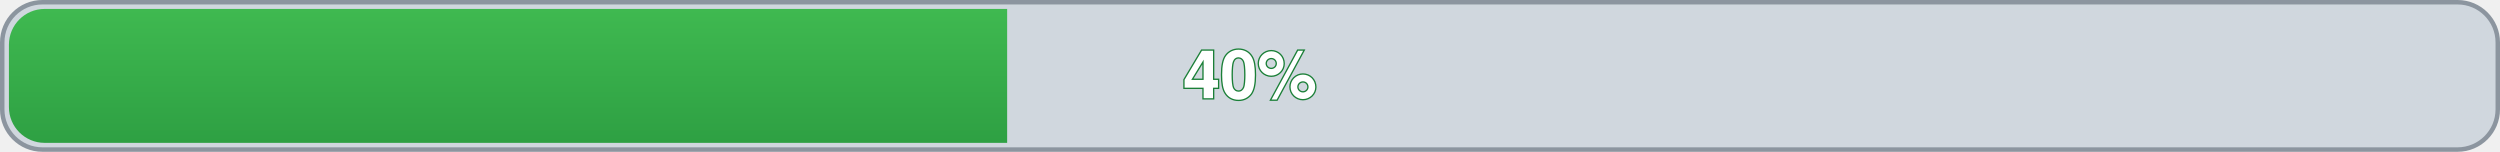
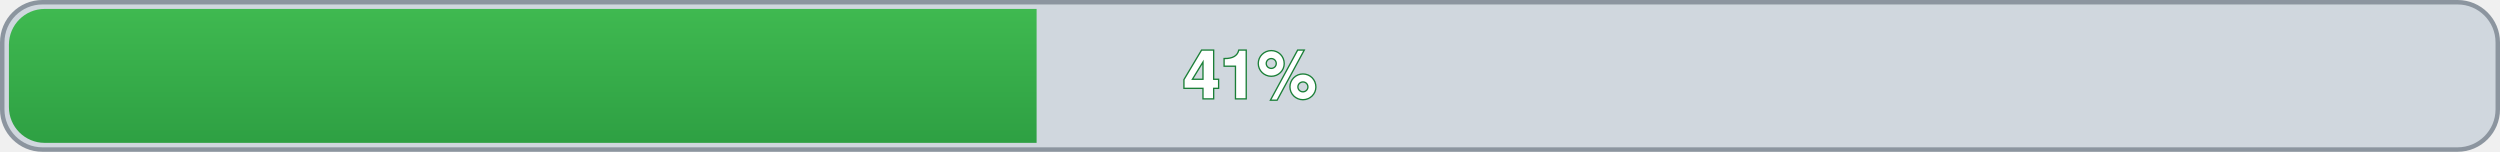
- <svg xmlns="http://www.w3.org/2000/svg" width="560" height="34" viewBox="0 0 560 34" role="img" aria-label="Project progress 40%">
+ <svg xmlns="http://www.w3.org/2000/svg" width="560" height="34" viewBox="0 0 560 34" role="img" aria-label="Project progress 41%">
  <defs>
    <linearGradient id="g" x1="0" y1="0" x2="0" y2="1">
      <stop offset="0" stop-color="#3fb950" />
      <stop offset="1" stop-color="#2ea043" />
    </linearGradient>
    <clipPath id="c">
      <rect x="2" y="2" width="556" height="30" rx="8" />
    </clipPath>
  </defs>
  <rect x="0.5" y="0.5" width="559" height="33" rx="9" fill="#d0d7de" stroke="#8c959f" />
  <g clip-path="url(#c)">
-     <rect x="2" y="2" width="223.6" height="30" fill="url(#g)" />
+     <rect x="2" y="2" width="230.2" height="30" fill="url(#g)" />
  </g>
-   <text x="280.0" y="22.0" text-anchor="middle" font-family="Segoe UI, Helvetica, Arial, sans-serif" font-size="15" font-weight="700" fill="#ffffff" stroke="#1a7f37" stroke-width="0.6" paint-order="stroke">40%</text>
+   <text x="280.0" y="22.0" text-anchor="middle" font-family="Segoe UI, Helvetica, Arial, sans-serif" font-size="15" font-weight="700" fill="#ffffff" stroke="#1a7f37" stroke-width="0.6" paint-order="stroke">41%</text>
</svg>
